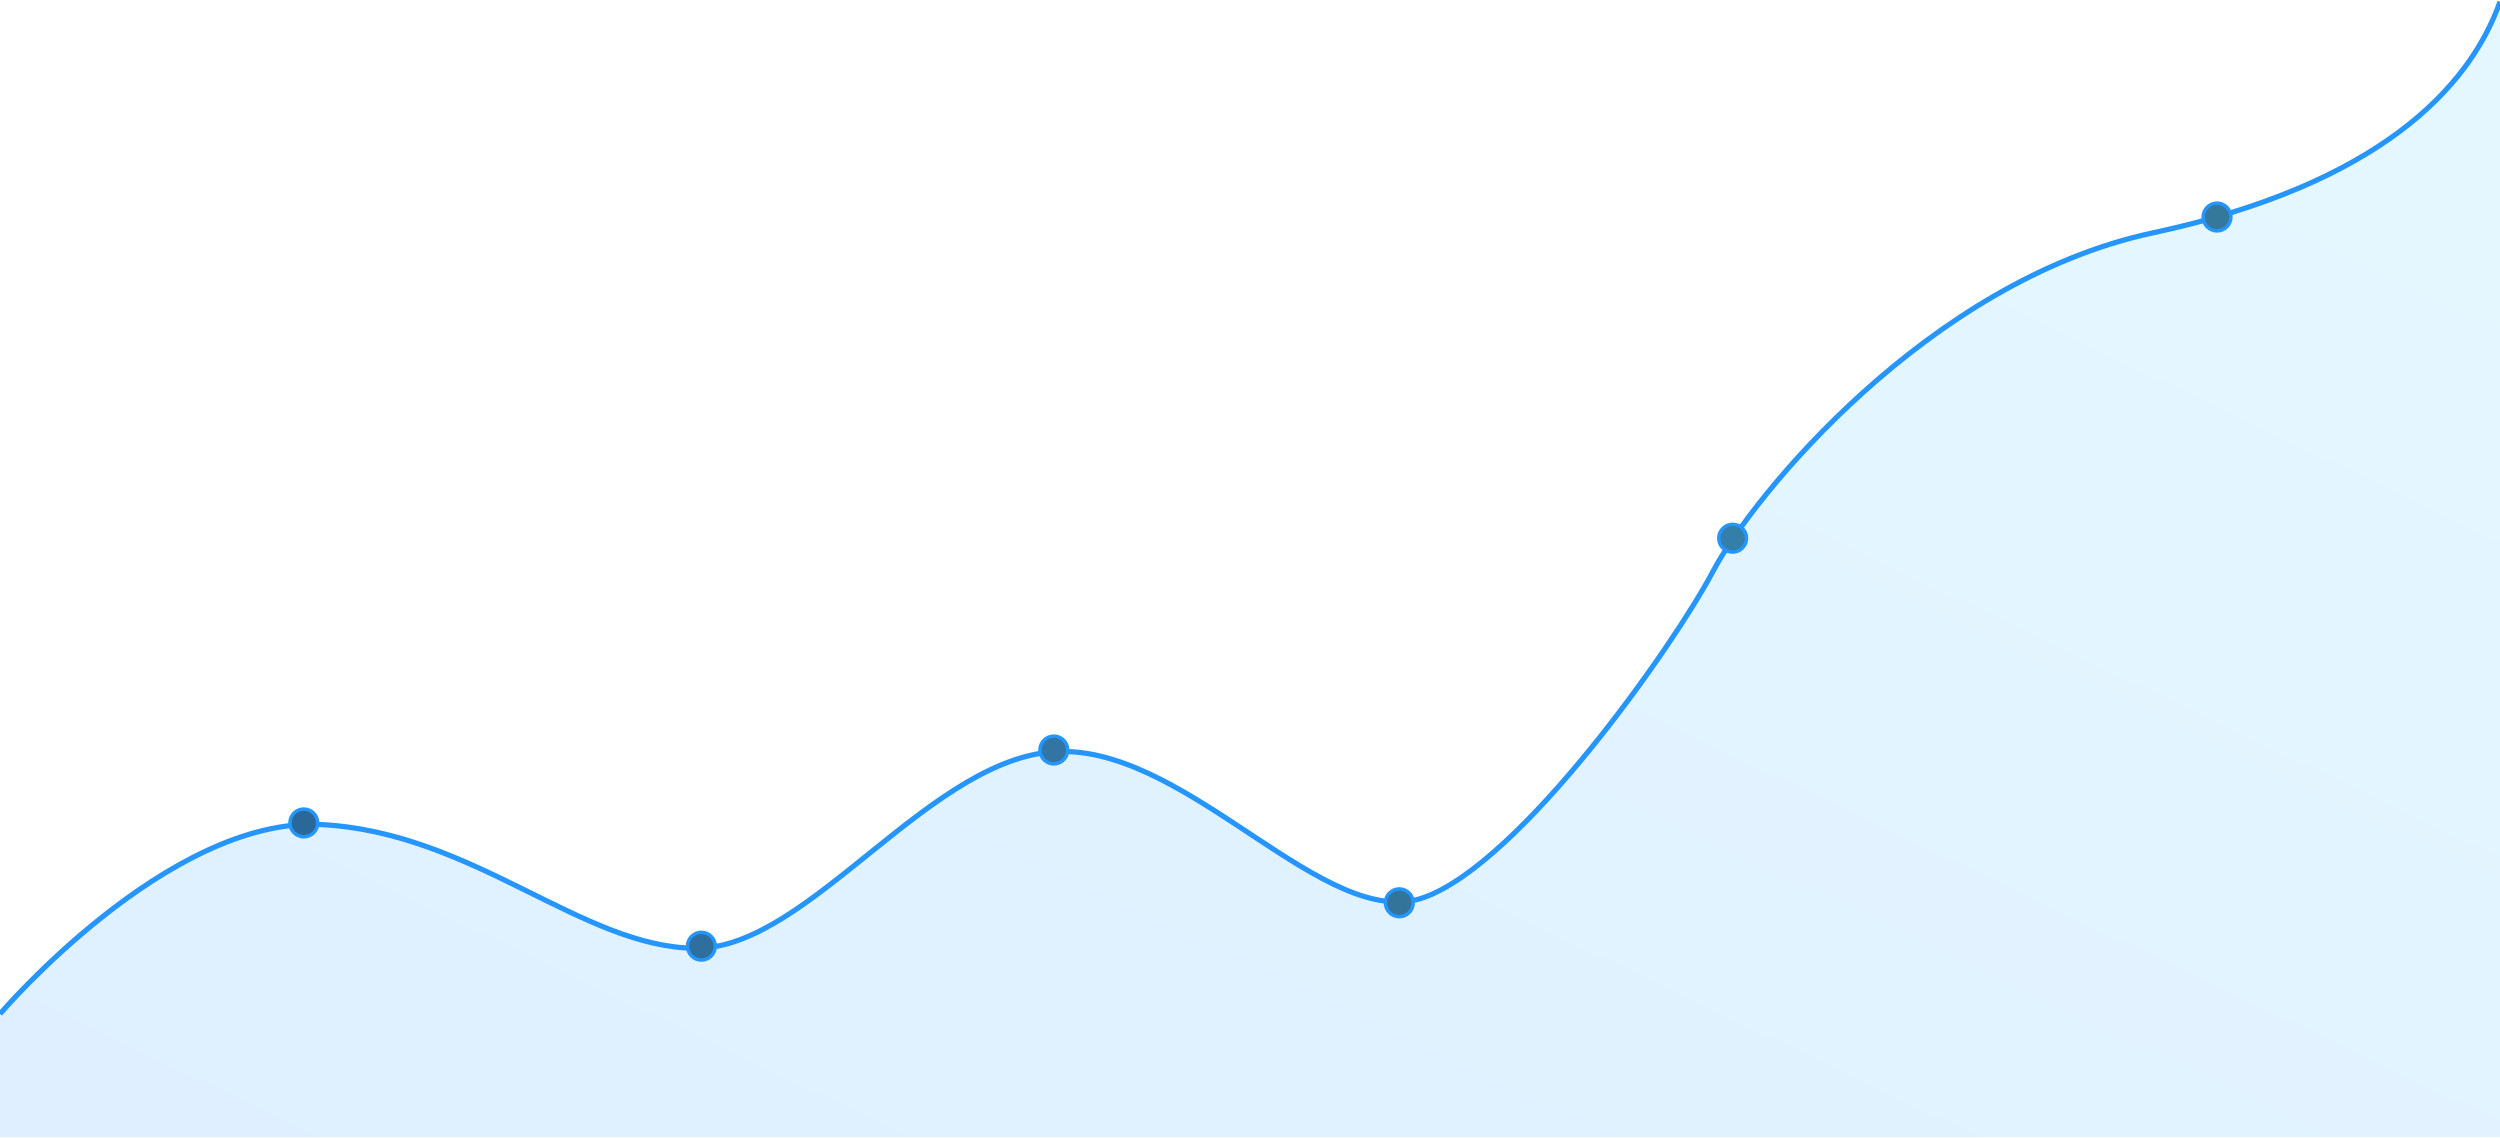
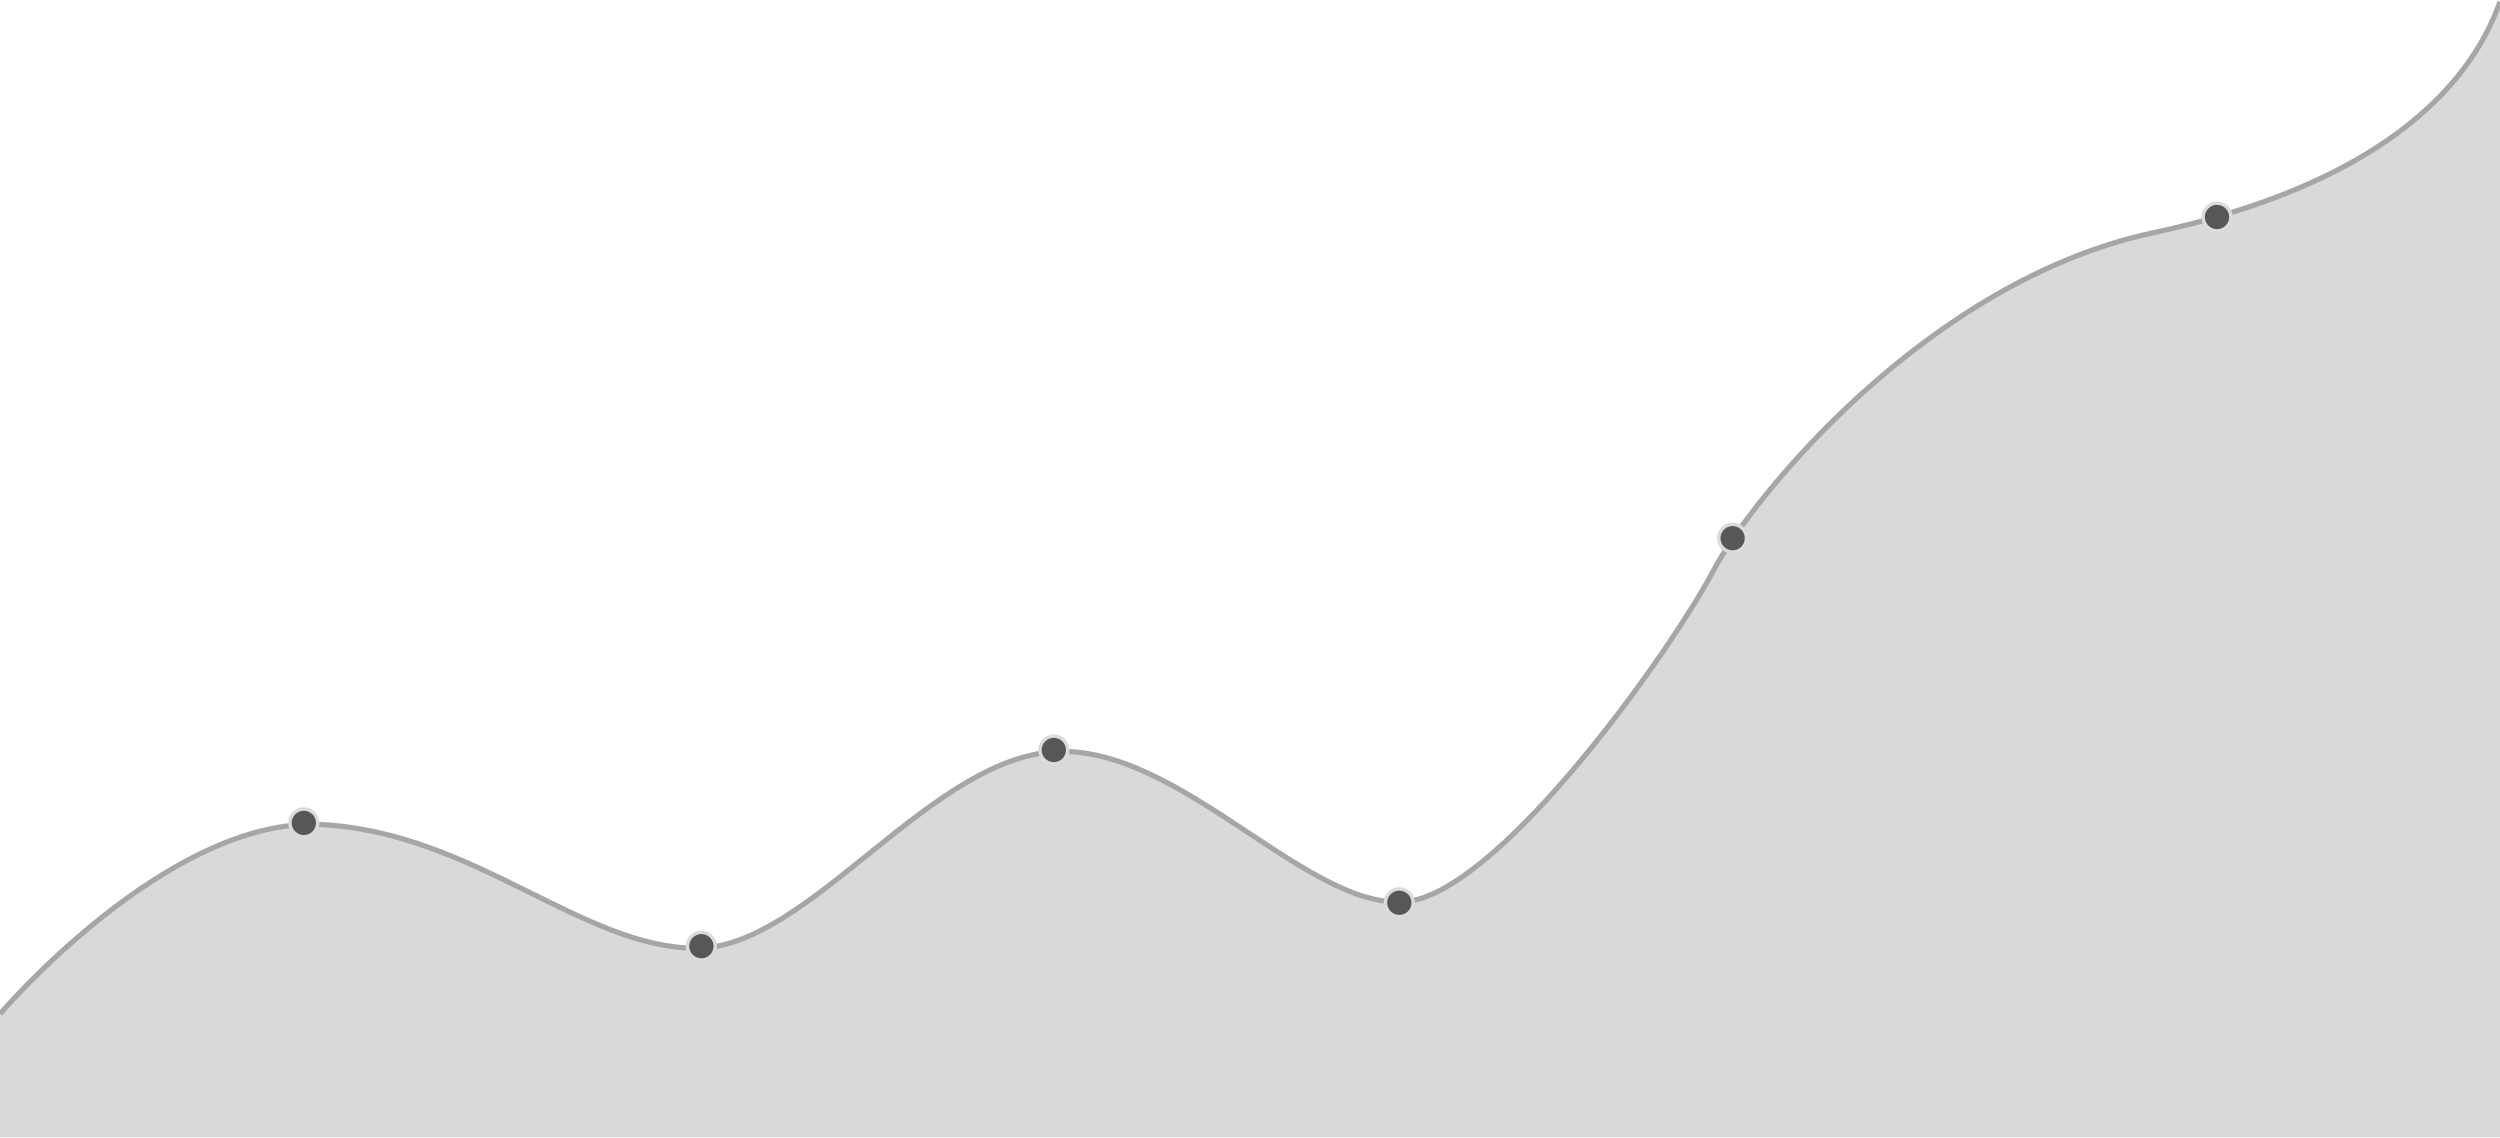
<svg xmlns="http://www.w3.org/2000/svg" width="1440px" height="655px" viewBox="0 0 1440 655" version="1.1">
  <defs>
    <linearGradient x1="96.928%" y1="17.809%" x2="9.579%" y2="100%" id="linearGradient-1">
-       <stop stop-color="#4CC7FF" stop-opacity="0.15" offset="0%" />
-       <stop stop-color="#2595FF" stop-opacity="0.15" offset="100%" />
+       <stop stop-color="#000000" stop-opacity="0.15" offset="0%" />
+       <stop stop-color="#000000" stop-opacity="0.15" offset="100%" />
    </linearGradient>
  </defs>
  <g id="Page-1" stroke="none" stroke-width="1" fill="none" fill-rule="evenodd">
    <g id="WINNER" transform="translate(0, -177)">
      <g id="header" transform="translate(-36, -166)">
        <g id="backgroun" transform="translate(9, 157)">
          <g transform="translate(-83, 3)" id="graph">
            <g transform="translate(110, 184)">
              <path d="M0,583 C0,583 96.77,469.422 184.879,473.938 C272.988,478.453 335.605,545.191 401.219,545.191 C466.832,545.191 537.488,431.84 612.133,431.84 C686.777,431.84 763.754,535.441 819.68,516.117 C875.605,496.793 964.379,370.461 986.77,327.941 C1009.16,285.422 1110.438,160.891 1239.973,133.141 C1369.508,105.391 1422.328,49.424 1440,5.68434189e-14 L1440,654 L0,654 L0,583 Z" id="Path-539" fill="url(#linearGradient-1)" />
-               <path d="M0,583 C0,583 96.77,469.422 184.879,473.938 C272.988,478.453 335.605,545.191 401.219,545.191 C466.832,545.191 537.488,431.84 612.133,431.84 C686.777,431.84 763.754,535.441 819.68,516.117 C875.605,496.793 964.379,370.461 986.77,327.941 C1009.16,285.422 1110.438,160.891 1239.973,133.141 C1369.508,105.391 1422.328,50.033 1440,0" id="Path-539" stroke="#2595FF" stroke-width="3" />
-               <g id="graph-dots" transform="translate(167, 116)" stroke="#2595FF" stroke-width="2">
-                 <circle id="Oval-60" fill="#2A689A" cx="8" cy="357" r="8" />
-                 <circle id="Oval-60" fill="#2E6F9D" cx="237" cy="428" r="8" />
-                 <circle id="Oval-60" fill="#3275A2" cx="440" cy="315" r="8" />
-                 <circle id="Oval-60" fill="#32749A" cx="639" cy="403" r="8" />
-                 <circle id="Oval-60" fill="#347FAA" cx="831" cy="193" r="8" />
-                 <circle id="Oval-60" fill="#34789C" cx="1110" cy="8" r="8" />
+               <path d="M0,583 C0,583 96.77,469.422 184.879,473.938 C272.988,478.453 335.605,545.191 401.219,545.191 C466.832,545.191 537.488,431.84 612.133,431.84 C686.777,431.84 763.754,535.441 819.68,516.117 C875.605,496.793 964.379,370.461 986.77,327.941 C1009.16,285.422 1110.438,160.891 1239.973,133.141 C1369.508,105.391 1422.328,50.033 1440,0" id="Path-539" stroke="#A5A6A7" stroke-width="3" />
+               <g id="graph-dots" transform="translate(167, 116)" stroke="#DBDBDB" stroke-width="2">
+                 <circle id="Oval-60" fill="#575757" cx="8" cy="357" r="8" />
+                 <circle id="Oval-60" fill="#575757" cx="237" cy="428" r="8" />
+                 <circle id="Oval-60" fill="#575757" cx="440" cy="315" r="8" />
+                 <circle id="Oval-60" fill="#575757" cx="639" cy="403" r="8" />
+                 <circle id="Oval-60" fill="#575757" cx="831" cy="193" r="8" />
+                 <circle id="Oval-60" fill="#575757" cx="1110" cy="8" r="8" />
              </g>
            </g>
          </g>
        </g>
      </g>
    </g>
  </g>
</svg>
